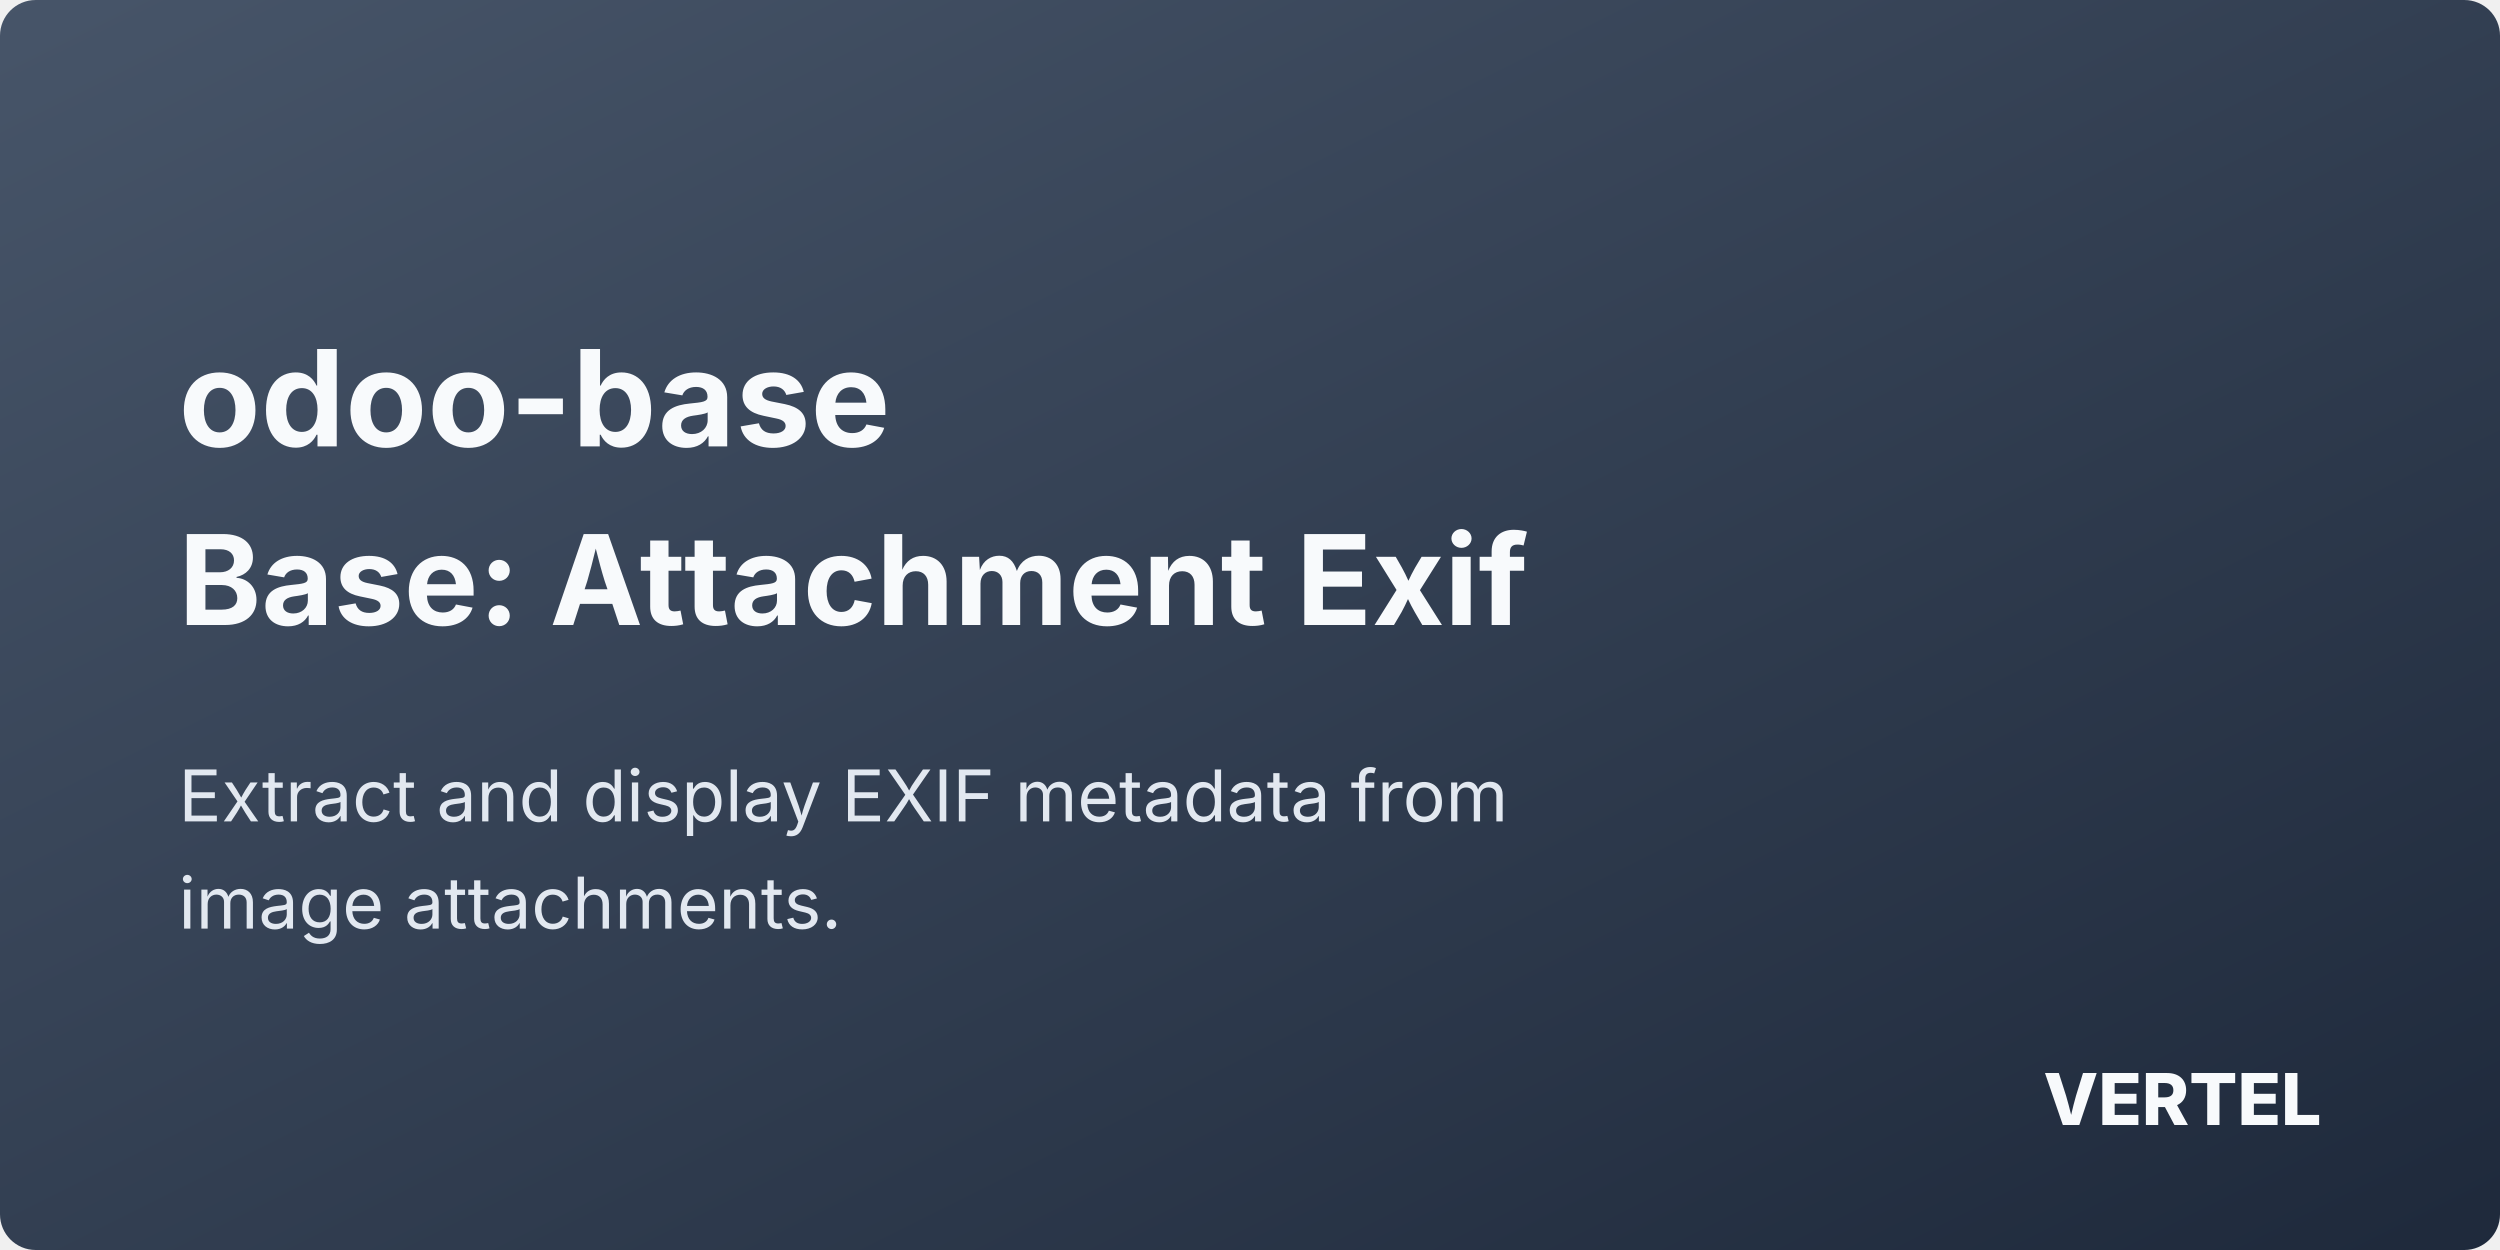
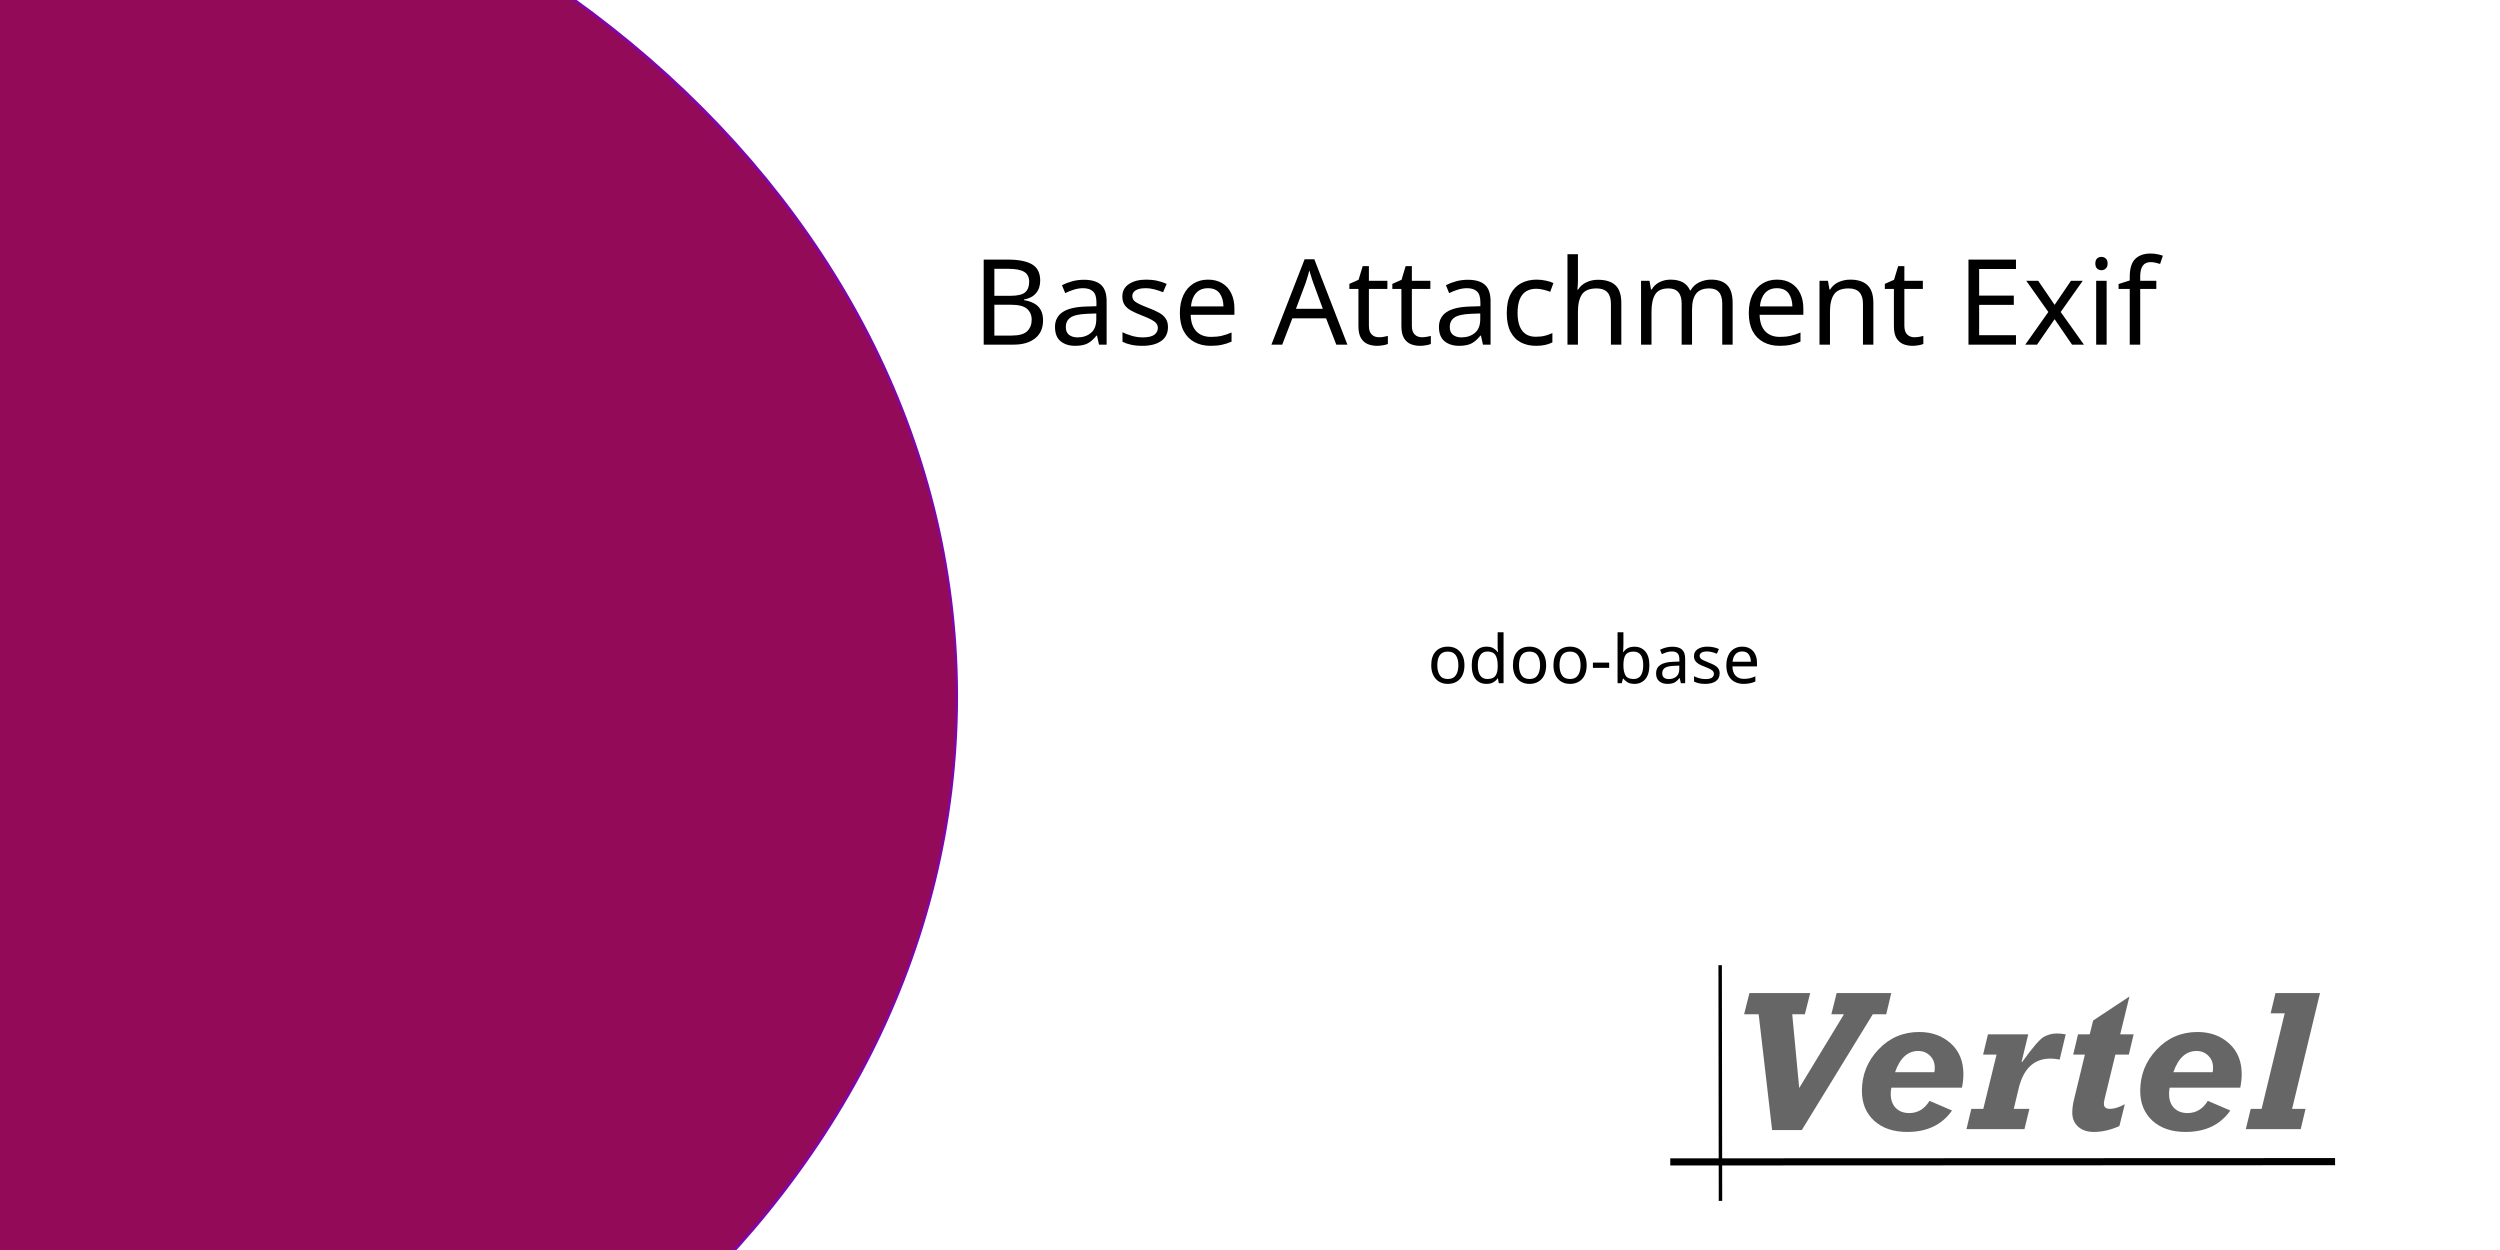
- <svg xmlns="http://www.w3.org/2000/svg" viewBox="0 0 560 280" width="560px" height="280px" role="img" aria-label="Base: Attachment Exif banner">
-   <defs>
-     <linearGradient id="bg" x1="0%" y1="0%" x2="100%" y2="100%">
-       <stop offset="0%" stop-color="#475569" />
-       <stop offset="100%" stop-color="#1E293B" />
+ <svg xmlns="http://www.w3.org/2000/svg" width="560px" height="280px" viewBox="0 0 560 280" version="1.1" id="SVGRoot">
+   <defs id="defs1502">
+     <linearGradient id="linearGradient4211">
+       <stop style="stop-color:#930a57;stop-opacity:0.65;" offset="0" id="stop4209" />
+     </linearGradient>
+     <linearGradient id="linearGradient-1" y2="145.475" x2="79.832" y1="-2.918" x1="66.881" gradientTransform="scale(1.759747,0.5682636)" gradientUnits="userSpaceOnUse">
+       <stop id="stop833" offset="0%" stop-color="#222357" />
+       <stop id="stop835" offset="100%" stop-color="#254AA5" />
    </linearGradient>
  </defs>
-   <rect width="560" height="280" fill="url(#bg)" rx="8" />
-   <text x="40" y="100" font-family="Inter, system-ui, sans-serif" font-weight="700" font-size="30" fill="#F8FAFC">odoo-base</text>
-   <text x="40" y="140" font-family="Inter, system-ui, sans-serif" font-weight="700" font-size="28" fill="#F8FAFC">Base: Attachment Exif</text>
-   <text x="40" y="184" font-family="Inter, system-ui, sans-serif" font-weight="400" font-size="16" fill="#E2E8F0">
-     <tspan x="40" dy="0">Extract and display EXIF metadata from</tspan>
-     <tspan x="40" dy="24">image attachments.</tspan>
-   </text>
-   <text x="520" y="252" font-family="Inter, system-ui, sans-serif" font-weight="800" font-size="16" fill="#F8FAFC" text-anchor="end">VERTEL</text>
+   <g id="layer1">
+     <g id="g1954" transform="matrix(0.8140175,0,0,1.211041,87.96433,13.73955)" style="stroke-width:1.007">
+       <rect y="-17.523" x="-133" height="241.115" width="717.429" id="rect1936" style="opacity:1;vector-effect:none;fill:#ffffff;fill-opacity:1;fill-rule:evenodd;stroke-width:1.007;stroke-linecap:butt;stroke-linejoin:miter;stroke-miterlimit:4;stroke-dasharray:none;stroke-dashoffset:0;stroke-opacity:1" />
+     </g>
+     <path style="opacity:1;fill:#8105a7;fill-opacity:1;fill-rule:nonzero;stroke:none;stroke-width:1.543;stroke-linejoin:miter;stroke-miterlimit:4;stroke-dasharray:none;stroke-dashoffset:2.498;stroke-opacity:1;paint-order:fill markers stroke" id="path1226" d="M 214.603,156 A 247.603,206.465 0 0 1 -32.791,362.465 247.603,206.465 0 0 1 -280.603,156.348 247.603,206.465 0 0 1 -33.626,-50.464 247.603,206.465 0 0 1 214.602,155.304" />
+     <path style="opacity:1;fill:#930a58;fill-opacity:1;stroke:#4b1f50;stroke-opacity:1;stroke-width:0;stroke-miterlimit:4;stroke-dasharray:none" d="m -51.3,361.519 c -98.937,-6.343 -183.741,-61.307 -215.89,-139.926 -5.442,-13.309 -8.941,-26.314 -11.188,-41.589 -2.27,-15.43 -1.508,-43.958 1.557,-58.304 12.904,-60.404 55.915,-112.333 118.4,-142.947 25.918,-12.698 53.105,-21.153 82.215,-25.568 19.953,-3.026 52.933,-3.726 73.407,-1.558 61.621,6.525 115.552,30.504 156.207,69.451 C 202.876,68.471 223.453,130.962 210.051,193.108 198.085,248.6 157.667,298.661 99.805,329.66 56.02,353.118 0.439,364.836 -51.3,361.519 Z" id="path2210" />
+     <g id="g1224" transform="matrix(0.5980845,0,0,0.5980845,373.3415,215.8158)">
+       <path d="m 216.891,62.041 1.845,-7.582 h 4.074 l 8.648,-35.786 h -5.265 l 1.806,-7.582 h 16.68 l -10.454,43.368 h 5.035 l -1.806,7.582 h -20.562 m -14.22,-10.586 8.417,3.626 c -3.741,5.348 -9.327,8.022 -16.757,8.022 -5.176,-2.4e-5 -9.301,-1.392 -12.376,-4.176 -3.075,-2.808 -4.612,-6.544 -4.612,-11.208 0,-5.983 2.063,-11.147 6.188,-15.494 4.125,-4.371 9.224,-6.557 15.297,-6.557 4.715,2.4e-5 8.648,1.429 11.799,4.286 3.152,2.833 4.727,6.666 4.727,11.501 -6e-5,1.612 -0.179,3.297 -0.538,5.055 h -26.442 c -0.154,0.806 -0.231,1.575 -0.231,2.308 -3e-5,2.247 0.628,4.017 1.883,5.311 1.281,1.27 2.959,1.905 5.035,1.905 3.203,0 5.739,-1.526 7.61,-4.579 M 189.756,40.723 h 14.72 c 0.102,-0.537 0.154,-1.074 0.154,-1.612 -2e-5,-1.905 -0.602,-3.431 -1.806,-4.579 -1.179,-1.172 -2.639,-1.758 -4.381,-1.758 -3.946,2.4e-5 -6.841,2.649 -8.686,7.948 m -18.179,12.014 -2.037,8.168 c -3.28,1.465 -6.483,2.198 -9.608,2.198 -2.409,-2.4e-5 -4.356,-0.659 -5.842,-1.978 -1.461,-1.343 -2.191,-3.089 -2.191,-5.238 0,-1.587 0.218,-3.236 0.653,-4.945 l 4.074,-16.813 h -4.381 l 1.806,-7.582 h 4.381 l 1.268,-5.165 13.606,-9.011 -3.459,14.175 h 5.035 l -1.806,7.582 h -5.035 l -3.997,16.446 c -0.205,0.83 -0.307,1.502 -0.307,2.015 -3e-5,1.245 0.781,1.868 2.344,1.868 1.486,0 3.318,-0.574 5.496,-1.722 m -59.303,9.304 1.806,-7.582 h 4.497 l 4.958,-20.329 h -5.035 l 1.806,-7.582 h 15.104 l -2.498,10.293 0.154,0.147 c 3.971,-5.519 6.713,-8.693 8.225,-9.523 1.537,-0.83 3.139,-1.245 4.804,-1.245 0.974,4.8e-5 2.088,0.11 3.344,0.33 l -2.268,9.45 c -1.23,-0.244 -2.383,-0.366 -3.459,-0.366 -6.149,2.4e-5 -10.121,3.748 -11.914,11.245 l -1.806,7.582 h 5.842 l -1.845,7.582 h -21.715 m -13.836,-10.586 8.417,3.626 c -3.741,5.348 -9.327,8.022 -16.757,8.022 -5.176,-2.4e-5 -9.301,-1.392 -12.376,-4.176 -3.075,-2.808 -4.612,-6.544 -4.612,-11.208 -8e-6,-5.983 2.063,-11.147 6.188,-15.494 4.125,-4.371 9.224,-6.557 15.297,-6.557 4.715,2.4e-5 8.648,1.429 11.799,4.286 3.152,2.833 4.727,6.666 4.727,11.501 -5e-5,1.612 -0.179,3.297 -0.538,5.055 H 84.14 c -0.154,0.806 -0.231,1.575 -0.231,2.308 -1.2e-5,2.247 0.628,4.017 1.883,5.311 1.281,1.27 2.959,1.905 5.035,1.905 3.203,0 5.739,-1.526 7.61,-4.579 M 85.524,40.723 h 14.72 c 0.102,-0.537 0.154,-1.074 0.154,-1.612 -4e-5,-1.905 -0.602,-3.431 -1.806,-4.579 -1.179,-1.172 -2.639,-1.758 -4.381,-1.758 -3.946,2.4e-5 -6.841,2.649 -8.686,7.948 M 39.48,62.407 34.445,19.039 h -5.458 l 1.999,-7.948 h 22.753 l -1.999,7.948 H 47.013 l 2.614,27.618 16.757,-27.618 h -4.727 l 1.999,-7.948 H 84.102 l -1.883,7.948 H 77.184 L 50.588,62.407 H 39.48" style="font-style:italic;font-variant:normal;font-weight:bold;font-stretch:normal;font-size:32px;font-family:Rockwell;writing-mode:lr-tb;text-anchor:start;fill:#666666;fill-opacity:1;stroke:none;stroke-width:3pt;stroke-linecap:butt;stroke-linejoin:miter;stroke-opacity:1" id="text1583" />
+       <path d="m 20.023,0.646 0.118,88.281" style="fill:#000000;fill-opacity:0.738;fill-rule:evenodd;stroke:#000000;stroke-width:1.293;stroke-linecap:butt;stroke-linejoin:round;stroke-miterlimit:4;stroke-opacity:1" id="path1586" />
+       <path d="M 1.335,74.326 250.328,74.222" style="fill:#000000;fill-opacity:0.738;fill-rule:evenodd;stroke:#000000;stroke-width:2.67;stroke-linecap:butt;stroke-linejoin:round;stroke-miterlimit:4;stroke-opacity:1" id="path1587" />
+     </g>
+     <text xml:space="preserve" style="font-style:normal;font-variant:normal;font-weight:normal;font-stretch:normal;font-size:15px;line-height:125%;font-family:Ubuntu;-inkscape-font-specification:'Ubuntu, Normal';text-align:start;letter-spacing:0px;word-spacing:0px;writing-mode:lr-tb;text-anchor:start;fill:#000000;fill-opacity:1;stroke:none;stroke-width:1px;stroke-linecap:butt;stroke-linejoin:miter;stroke-opacity:1" x="319.771" y="153.037" id="text2039">
+       <tspan id="tspan2037" x="319.771" y="153.037" style="stroke-width:1px">odoo-base</tspan>
+       <tspan x="319.771" y="171.787" id="tspan2041" />
+     </text>
+     <text xml:space="preserve" style="font-style:normal;font-variant:normal;font-weight:normal;font-stretch:normal;font-size:26.667px;line-height:125%;font-family:Ubuntu;-inkscape-font-specification:'Ubuntu, Normal';text-align:end;letter-spacing:0px;word-spacing:0px;writing-mode:lr-tb;text-anchor:end;fill:#000000;fill-opacity:1;stroke:none;stroke-width:1px;stroke-linecap:butt;stroke-linejoin:miter;stroke-opacity:1" x="518.0" y="77.2" id="text2035">
+       <tspan x="518.0" y="77.2" style="font-size:26.667px;text-anchor:end;fill:#000000">Base Attachment Exif</tspan>
+     </text>
+     <flowRoot xml:space="preserve" id="flowRoot844" style="font-style:normal;font-variant:normal;font-weight:500;font-stretch:normal;font-size:53.333px;line-height:1.25;font-family:'Futura PT';-inkscape-font-specification:'Futura PT, Medium';font-variant-ligatures:normal;font-variant-caps:normal;font-variant-numeric:normal;font-feature-settings:normal;text-align:start;letter-spacing:0px;word-spacing:0px;writing-mode:lr-tb;text-anchor:start;fill:#000000;fill-opacity:1;stroke:none">
+       <flowRegion id="flowRegion846">
+         <rect id="rect848" width="100" height="83" x="206" y="-32" />
+       </flowRegion>
+       <flowPara id="flowPara850" />
+     </flowRoot>
+   </g>
</svg>
